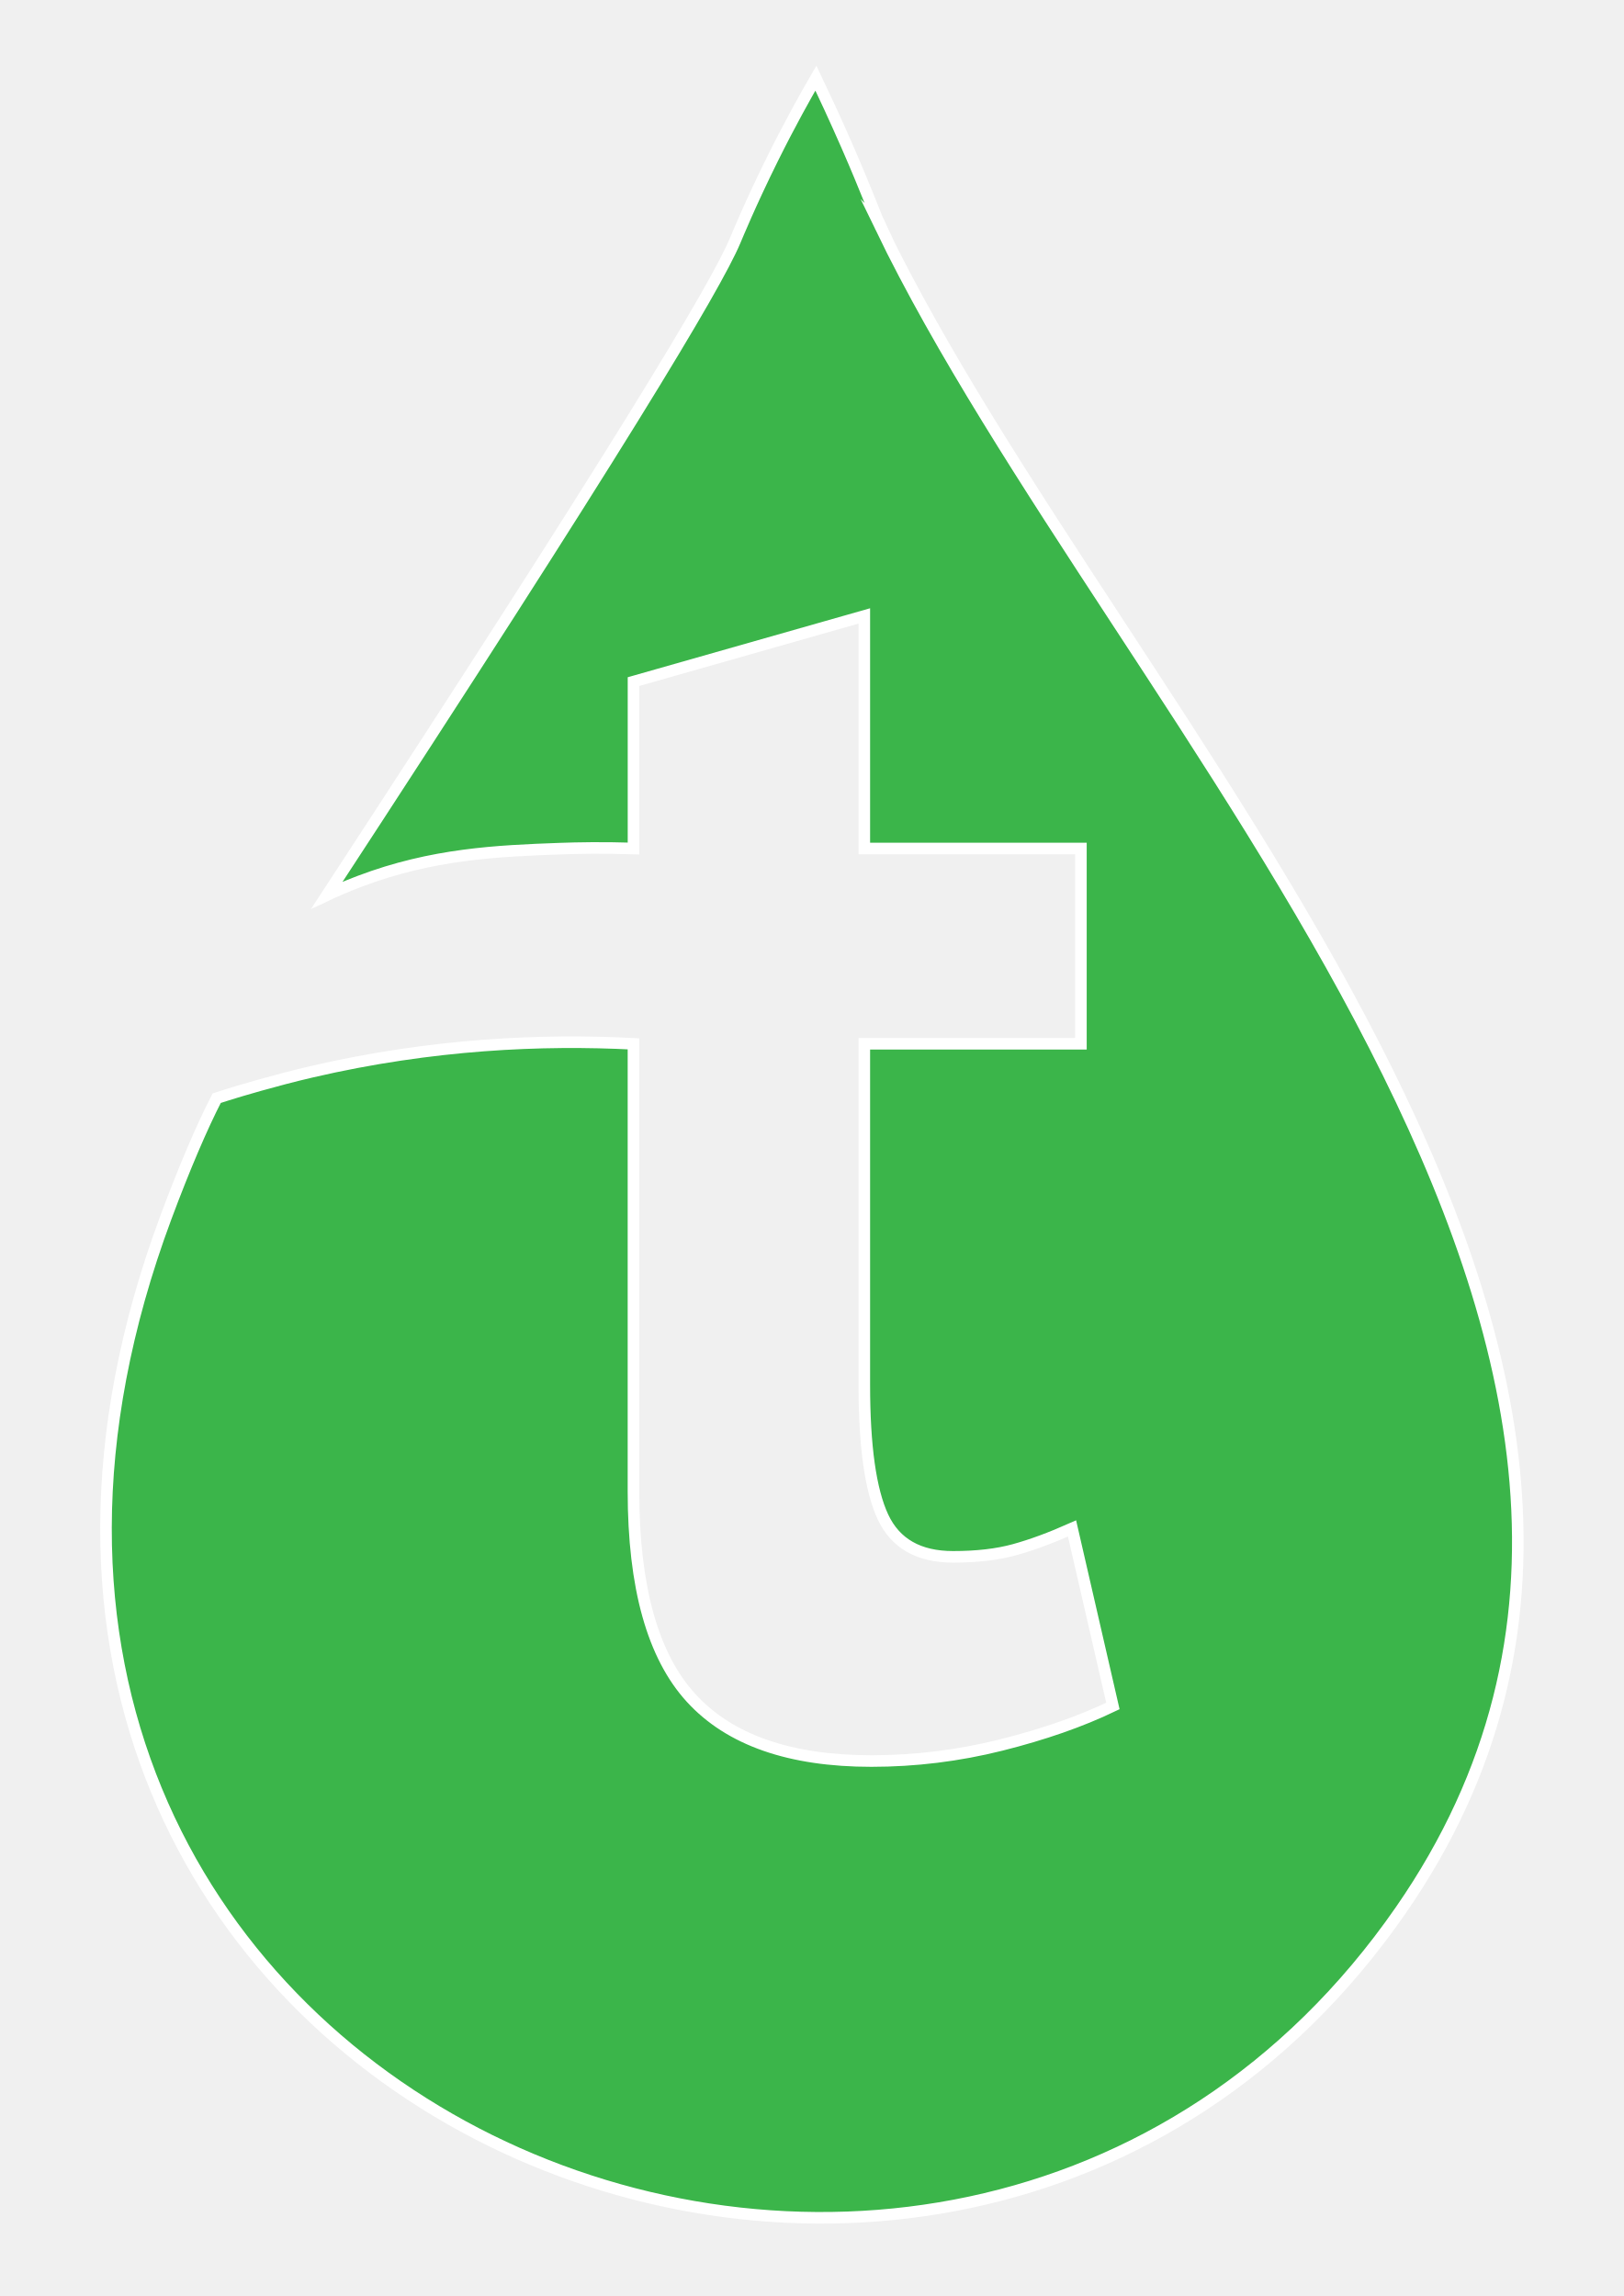
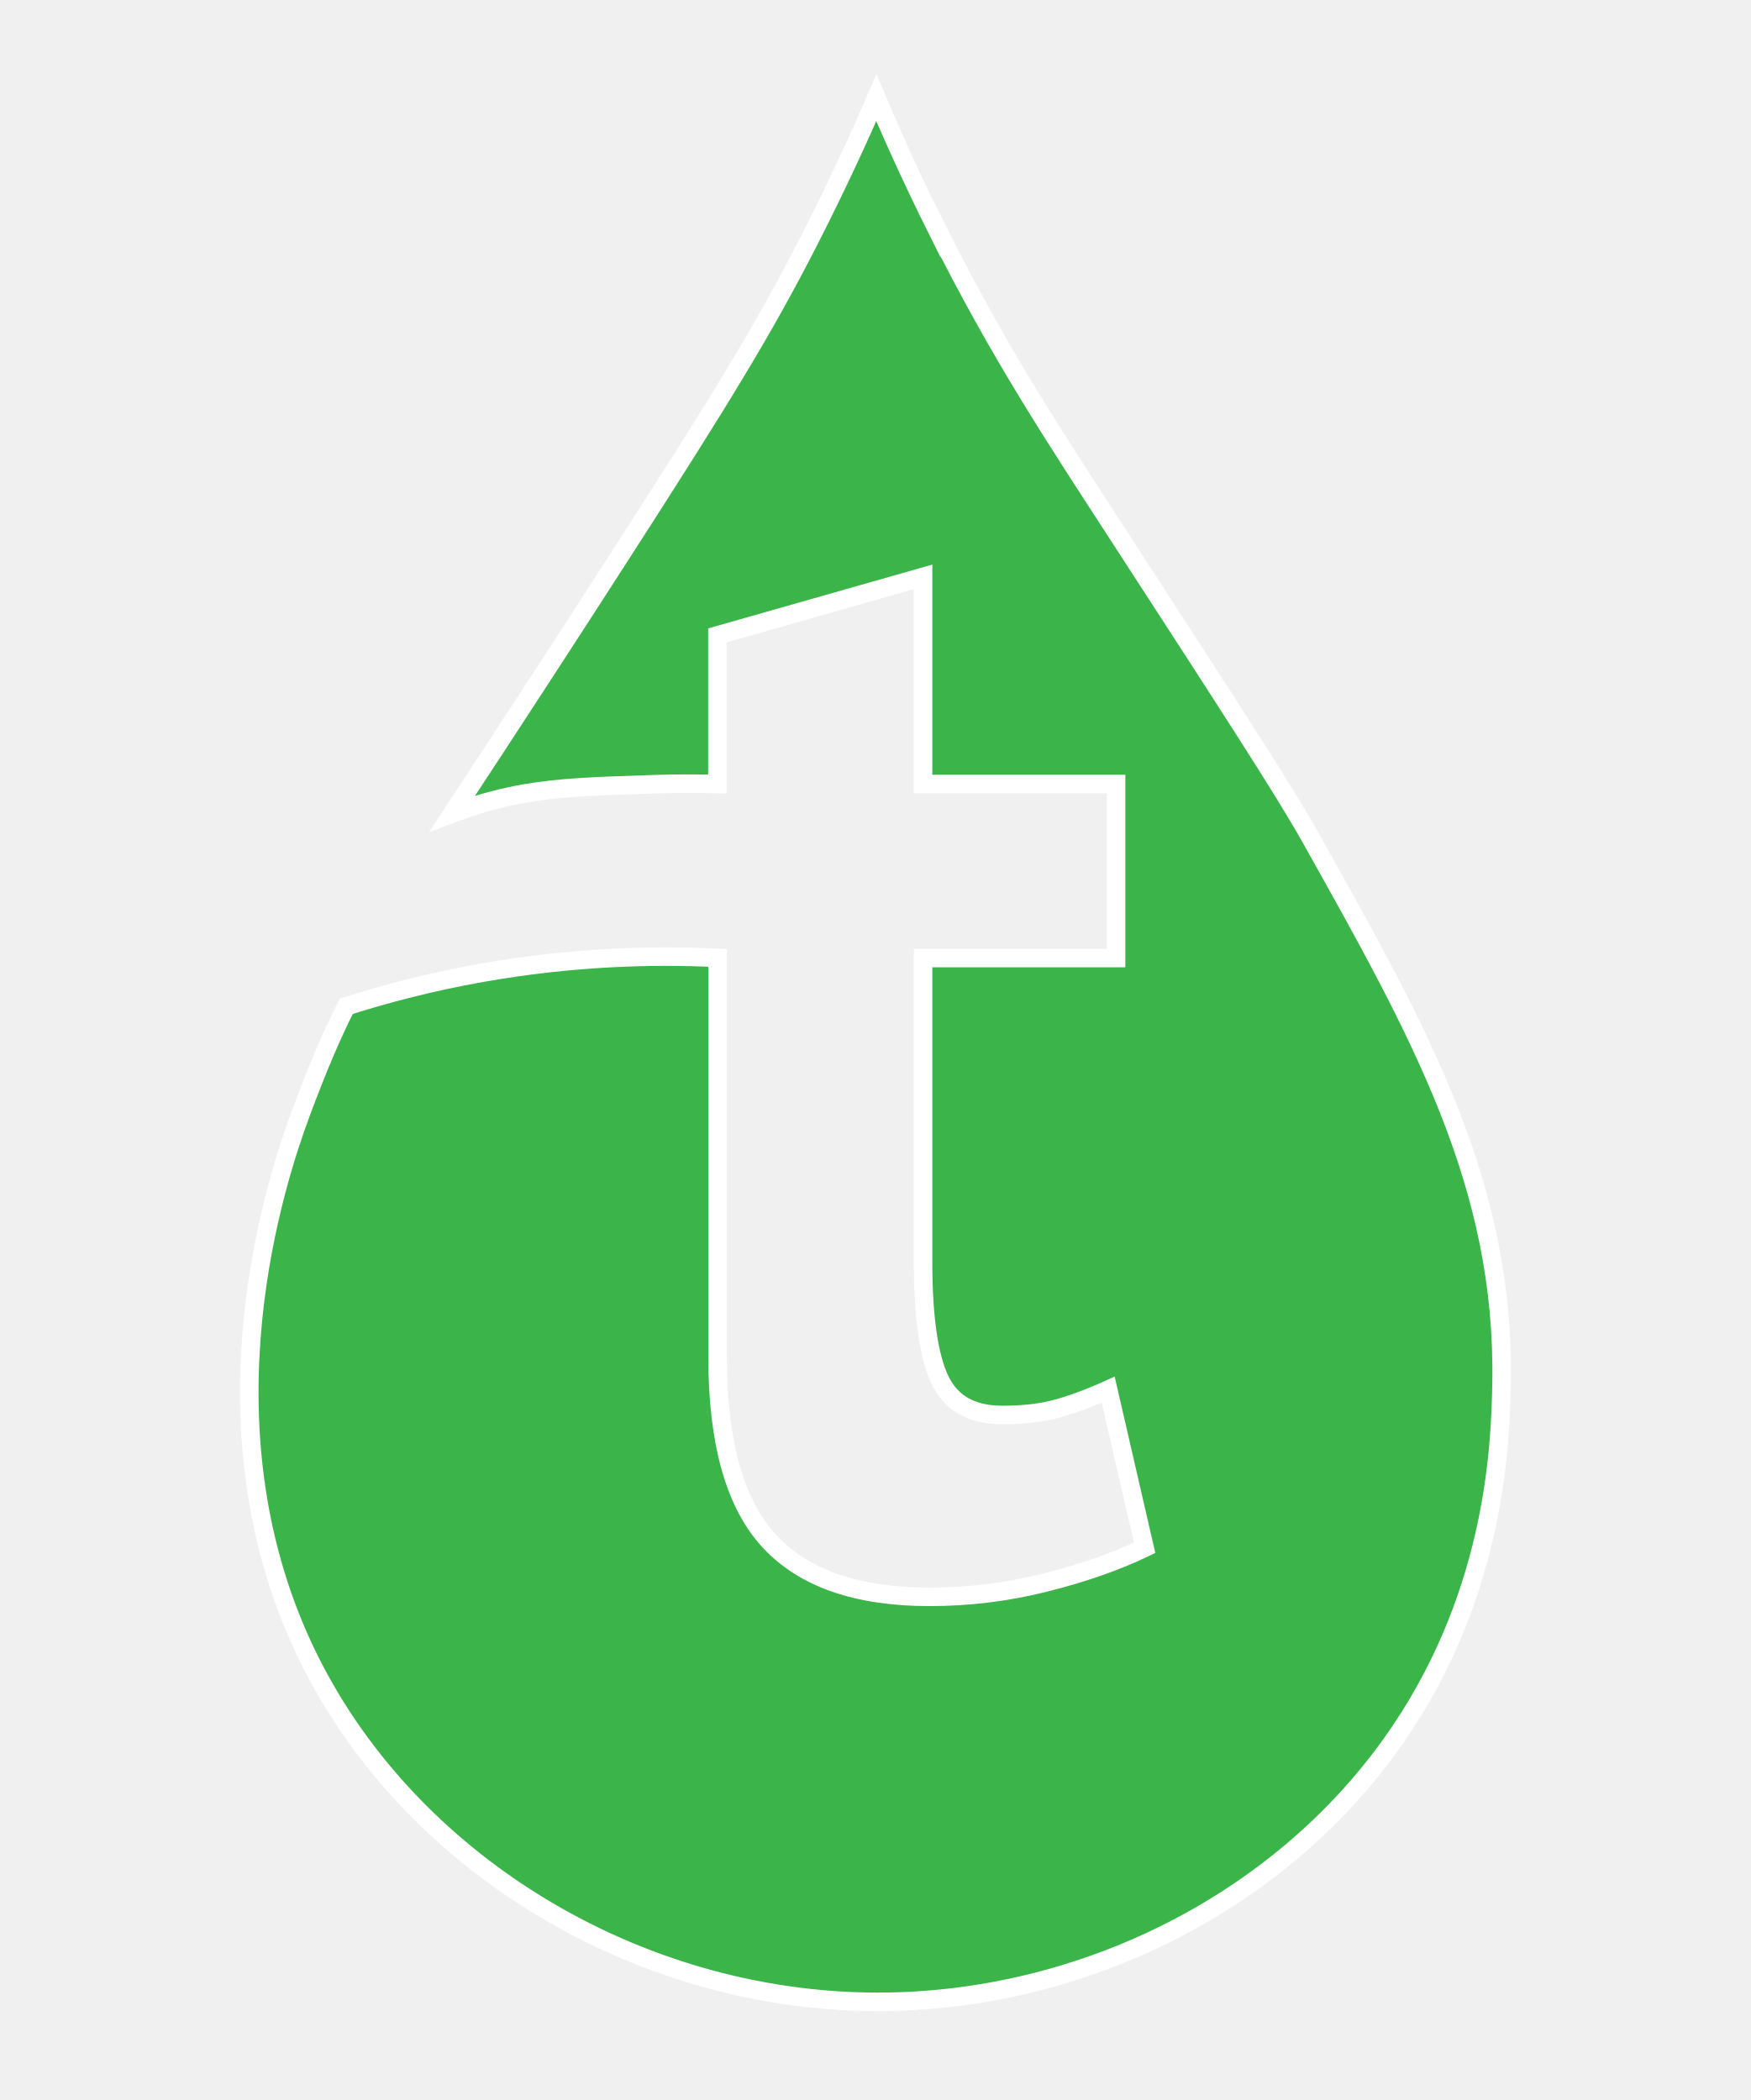
- <svg xmlns="http://www.w3.org/2000/svg" id="Layer_1" viewBox="0 0 420.94 595.28">
-   <path d="M228.3,58.94c-.66-1.37-3.83-9.84-8.74-21.07-3.27-7.47-6.12-13.55-8.06-17.62-2.63,4.54-6.71,11.81-11.26,20.98-5.64,11.38-9.19,20.01-9.72,21.26-5.01,11.88-30.4,54.3-105.77,169.6,1.81-.85,4.75-2.19,8.46-3.59,18.84-7.14,35.64-7.88,51.92-8.47,4.58-.17,11.14-.29,19.09-.04v-43.27l59.83-17.03v60.3h56.15v50.63h-56.15v88.37c0,15.96,1.61,27.39,4.83,34.29,3.22,6.9,9.28,10.36,18.18,10.36,6.13,0,11.43-.61,15.88-1.84,4.44-1.22,9.44-3.06,14.96-5.52l10.59,46.03c-8.29,3.99-17.95,7.36-29,10.13-11.05,2.76-22.25,4.14-33.6,4.14-21.17,0-36.75-5.45-46.72-16.34-9.97-10.89-14.96-28.77-14.96-53.62v-115.99c-23.59-1.22-52.12-.02-83.46,7.26-9.71,2.25-19.66,5.29-19.66,5.29-1.08.33-1.95.6-2.4.74h0c-1.06.33-1.93.61-2.51.8-3.77,7.3-8.34,17.93-13.17,30.9-85.22,229.01,202.61,349.24,320.08,179.68,99.78-144.02-73.05-308.44-134.8-436.37Z" fill="#3bb54a" fill-rule="evenodd" stroke="#fff" stroke-miterlimit="10" stroke-width="3" vector-effect="non-scaling-stroke" />
+ <svg xmlns="http://www.w3.org/2000/svg" id="Layer_1" viewBox="0 0 141.73 170.08">
+   <path d="M75.92,18.69c-2.23-4.47-3.89-8.24-4.96-10.77-1.24,2.86-3.09,6.95-5.55,11.76-3.58,6.98-6.81,12.29-15.15,25.25-3.84,5.97-8.42,13.03-13.63,20.95,2.43-.92,4.48-1.38,5.94-1.63,2.83-.49,5.69-.58,10.21-.73.33-.01.58-.02.67-.02,1.87-.05,3.45-.03,4.64,0v-12.04l16.65-4.74v16.78h15.63v14.09h-15.63v24.59c0,4.44.45,7.62,1.35,9.54.9,1.92,2.58,2.88,5.06,2.88,1.71,0,3.18-.17,4.42-.51,1.24-.34,2.63-.85,4.16-1.54l2.95,12.81c-2.31,1.11-5,2.05-8.07,2.82-3.07.77-6.19,1.15-9.35,1.15-5.89,0-10.23-1.52-13-4.55-2.78-3.03-4.16-8.01-4.16-14.92v-32.28c-5.31-.26-11.82-.08-19.1,1.21-4.06.72-7.73,1.68-10.96,2.71-1.06,2.06-2.33,5.01-3.66,8.6-2.01,5.41-8.5,24.94.29,43.53,8.02,16.97,26.65,28.46,46.31,28.5,16.66.04,33.17-8.15,42.47-22.04,7.67-11.45,8.04-23.19,8.13-28.02.3-16.13-6.56-28.35-15.5-44.29-2.13-3.79-6.54-10.59-15.37-24.2-5.21-8.04-9.74-14.83-14.78-24.93Z" fill="#3bb54a" fill-rule="evenodd" stroke="#fff" stroke-miterlimit="10" stroke-width="1.5" vector-effect="non-scaling-stroke" />
</svg>
